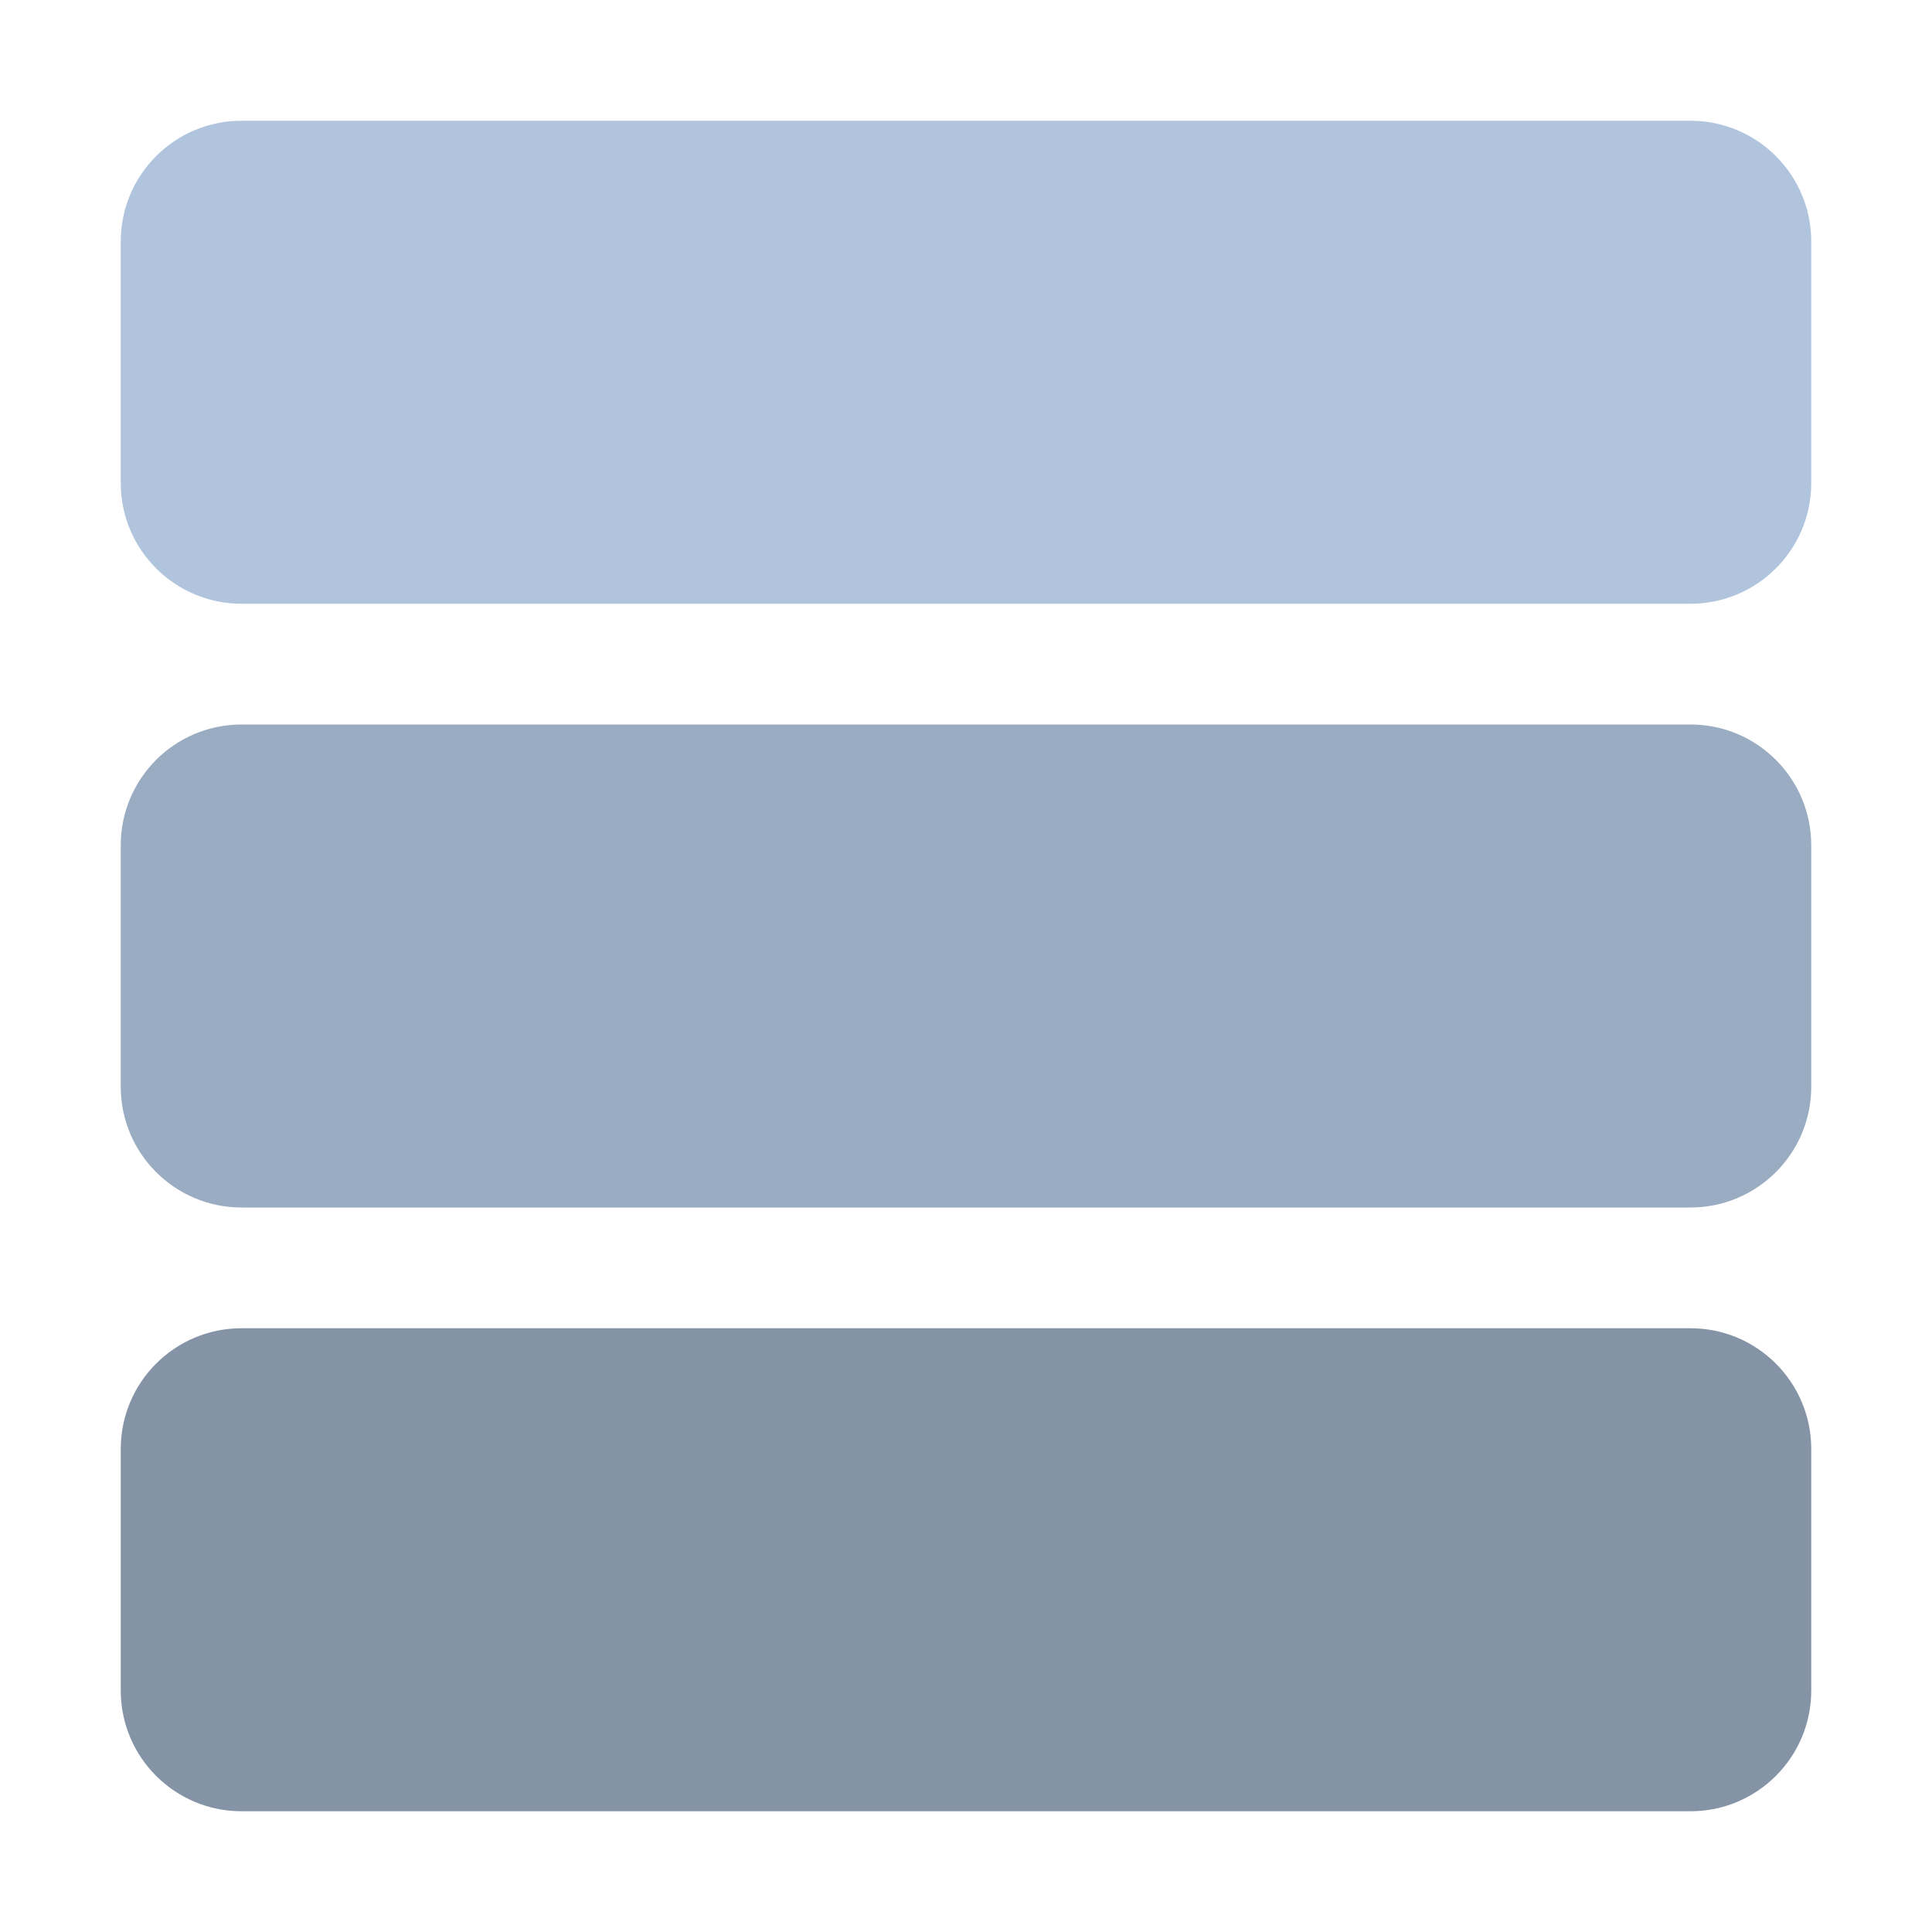
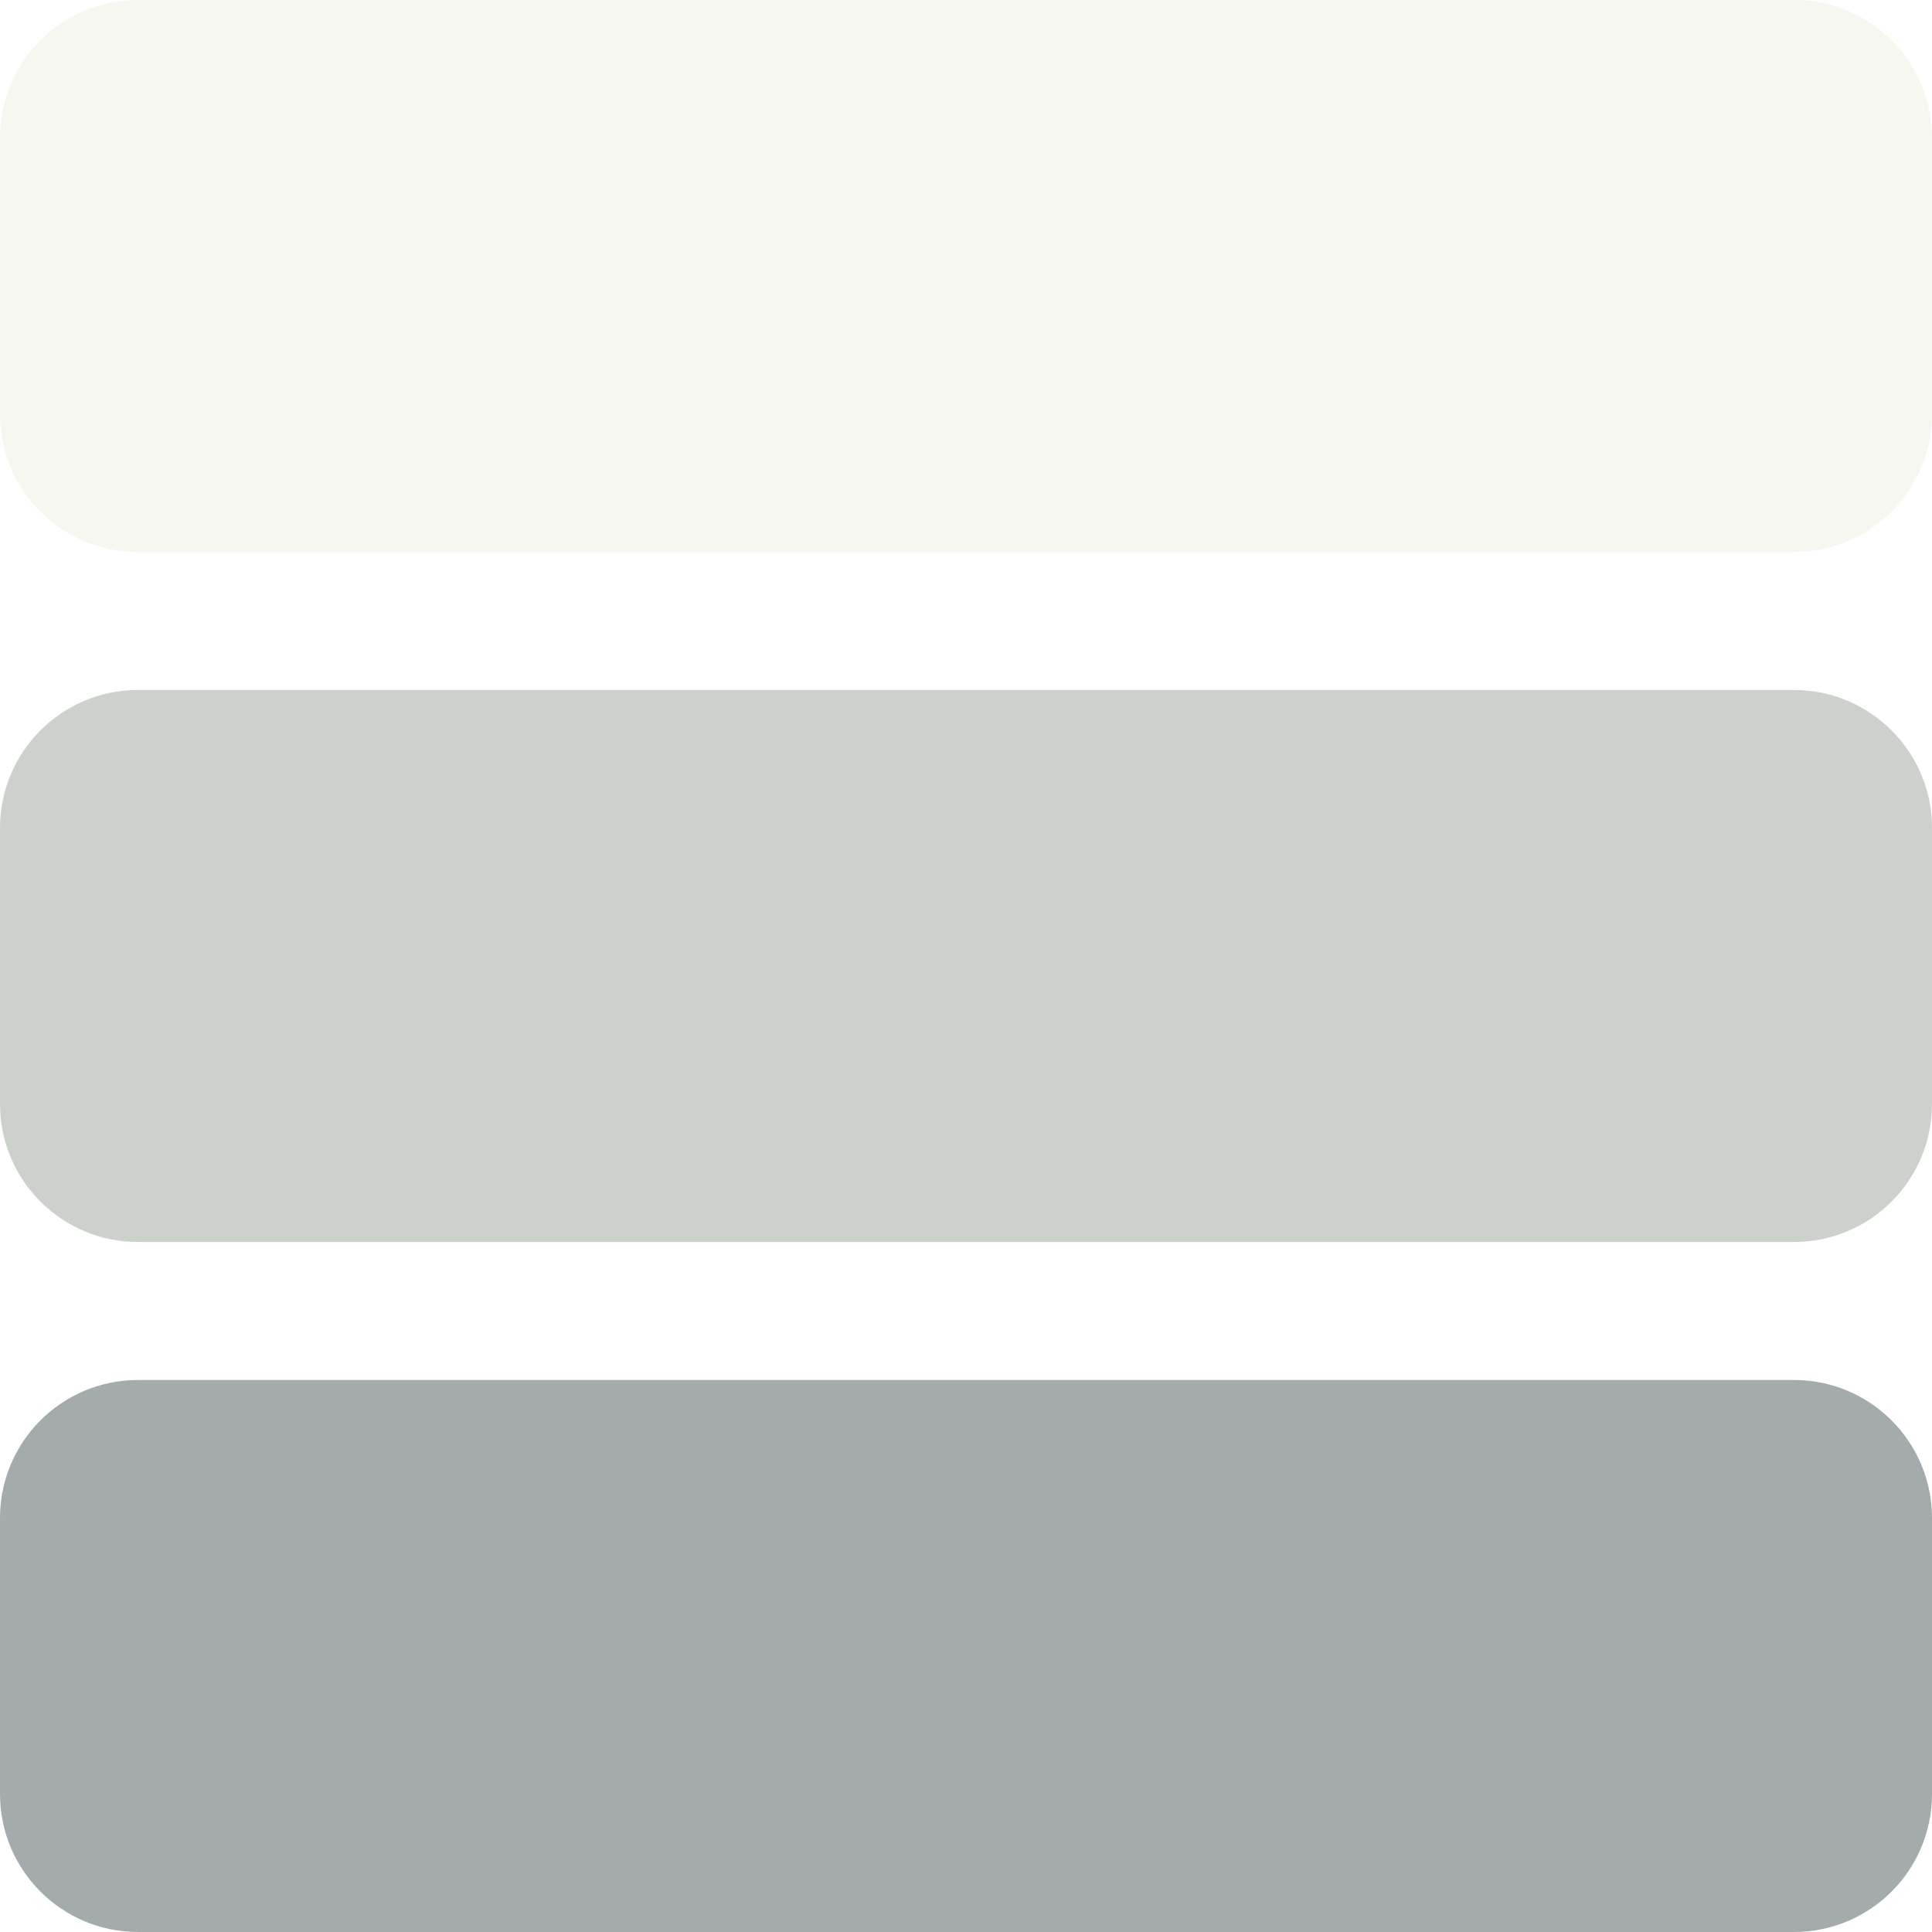
- <svg xmlns="http://www.w3.org/2000/svg" width="16px" height="16px" viewBox="0 0 16 16" version="1.1">
-   <defs />
-   <g id="Page-1" stroke="none" stroke-width="1" fill="none" fill-rule="evenodd">
-     <g id="Artboard-1" transform="translate(-62, -42)">
-       <g id="categories" transform="translate(63, 43)">
-         <rect id="Rectangle-2" fill="#B0C4DE" x="0" y="0" width="14" height="4" rx="1" />
-         <rect id="Rectangle-3" fill="#9AACC2" x="0" y="5" width="14" height="4" rx="1" />
-         <rect id="Rectangle-4" fill="#8493A5" x="0" y="10" width="14" height="4" rx="1" />
-       </g>
-     </g>
+ <svg xmlns="http://www.w3.org/2000/svg" width="14" height="14" viewBox="0 0 14 14">
+   <g fill="none">
+     <rect width="14" height="4" fill="#F6F7EE" rx="1" />
+     <rect width="14" height="4" y="5" fill="#CDD1CC" rx="1" />
+     <rect width="14" height="4" y="10" fill="#A4ABAC" rx="1" />
  </g>
</svg>
